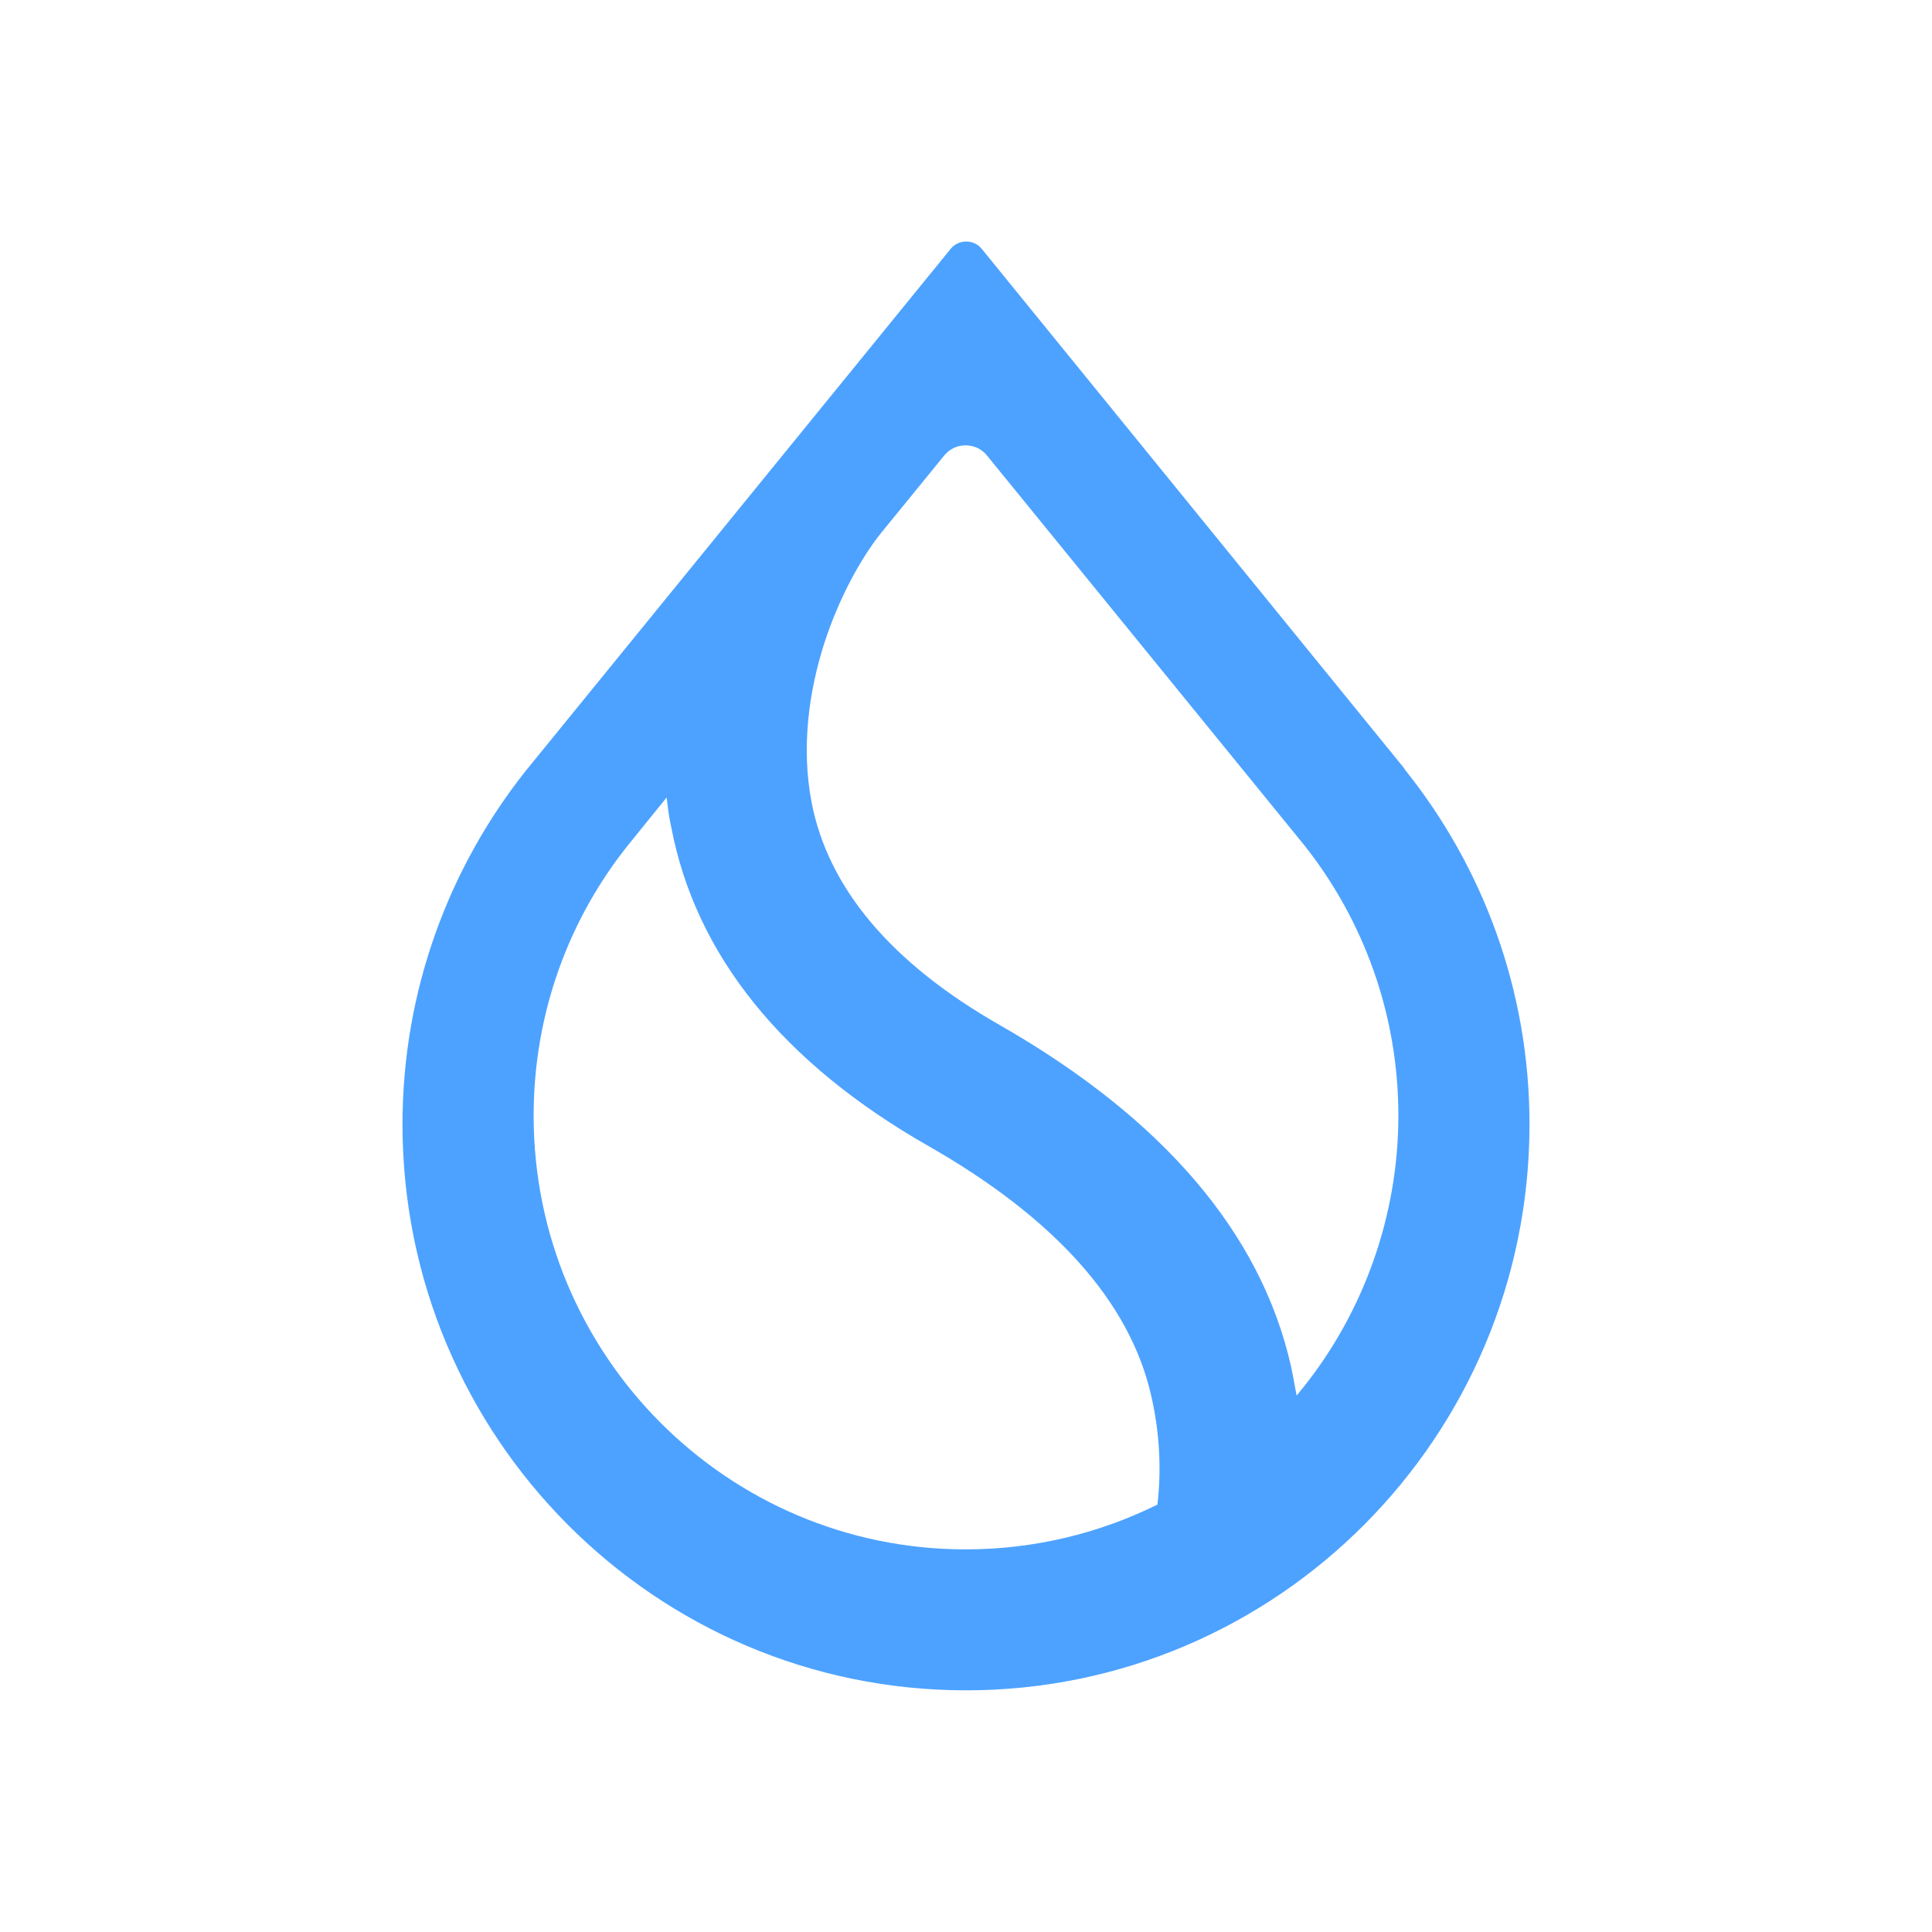
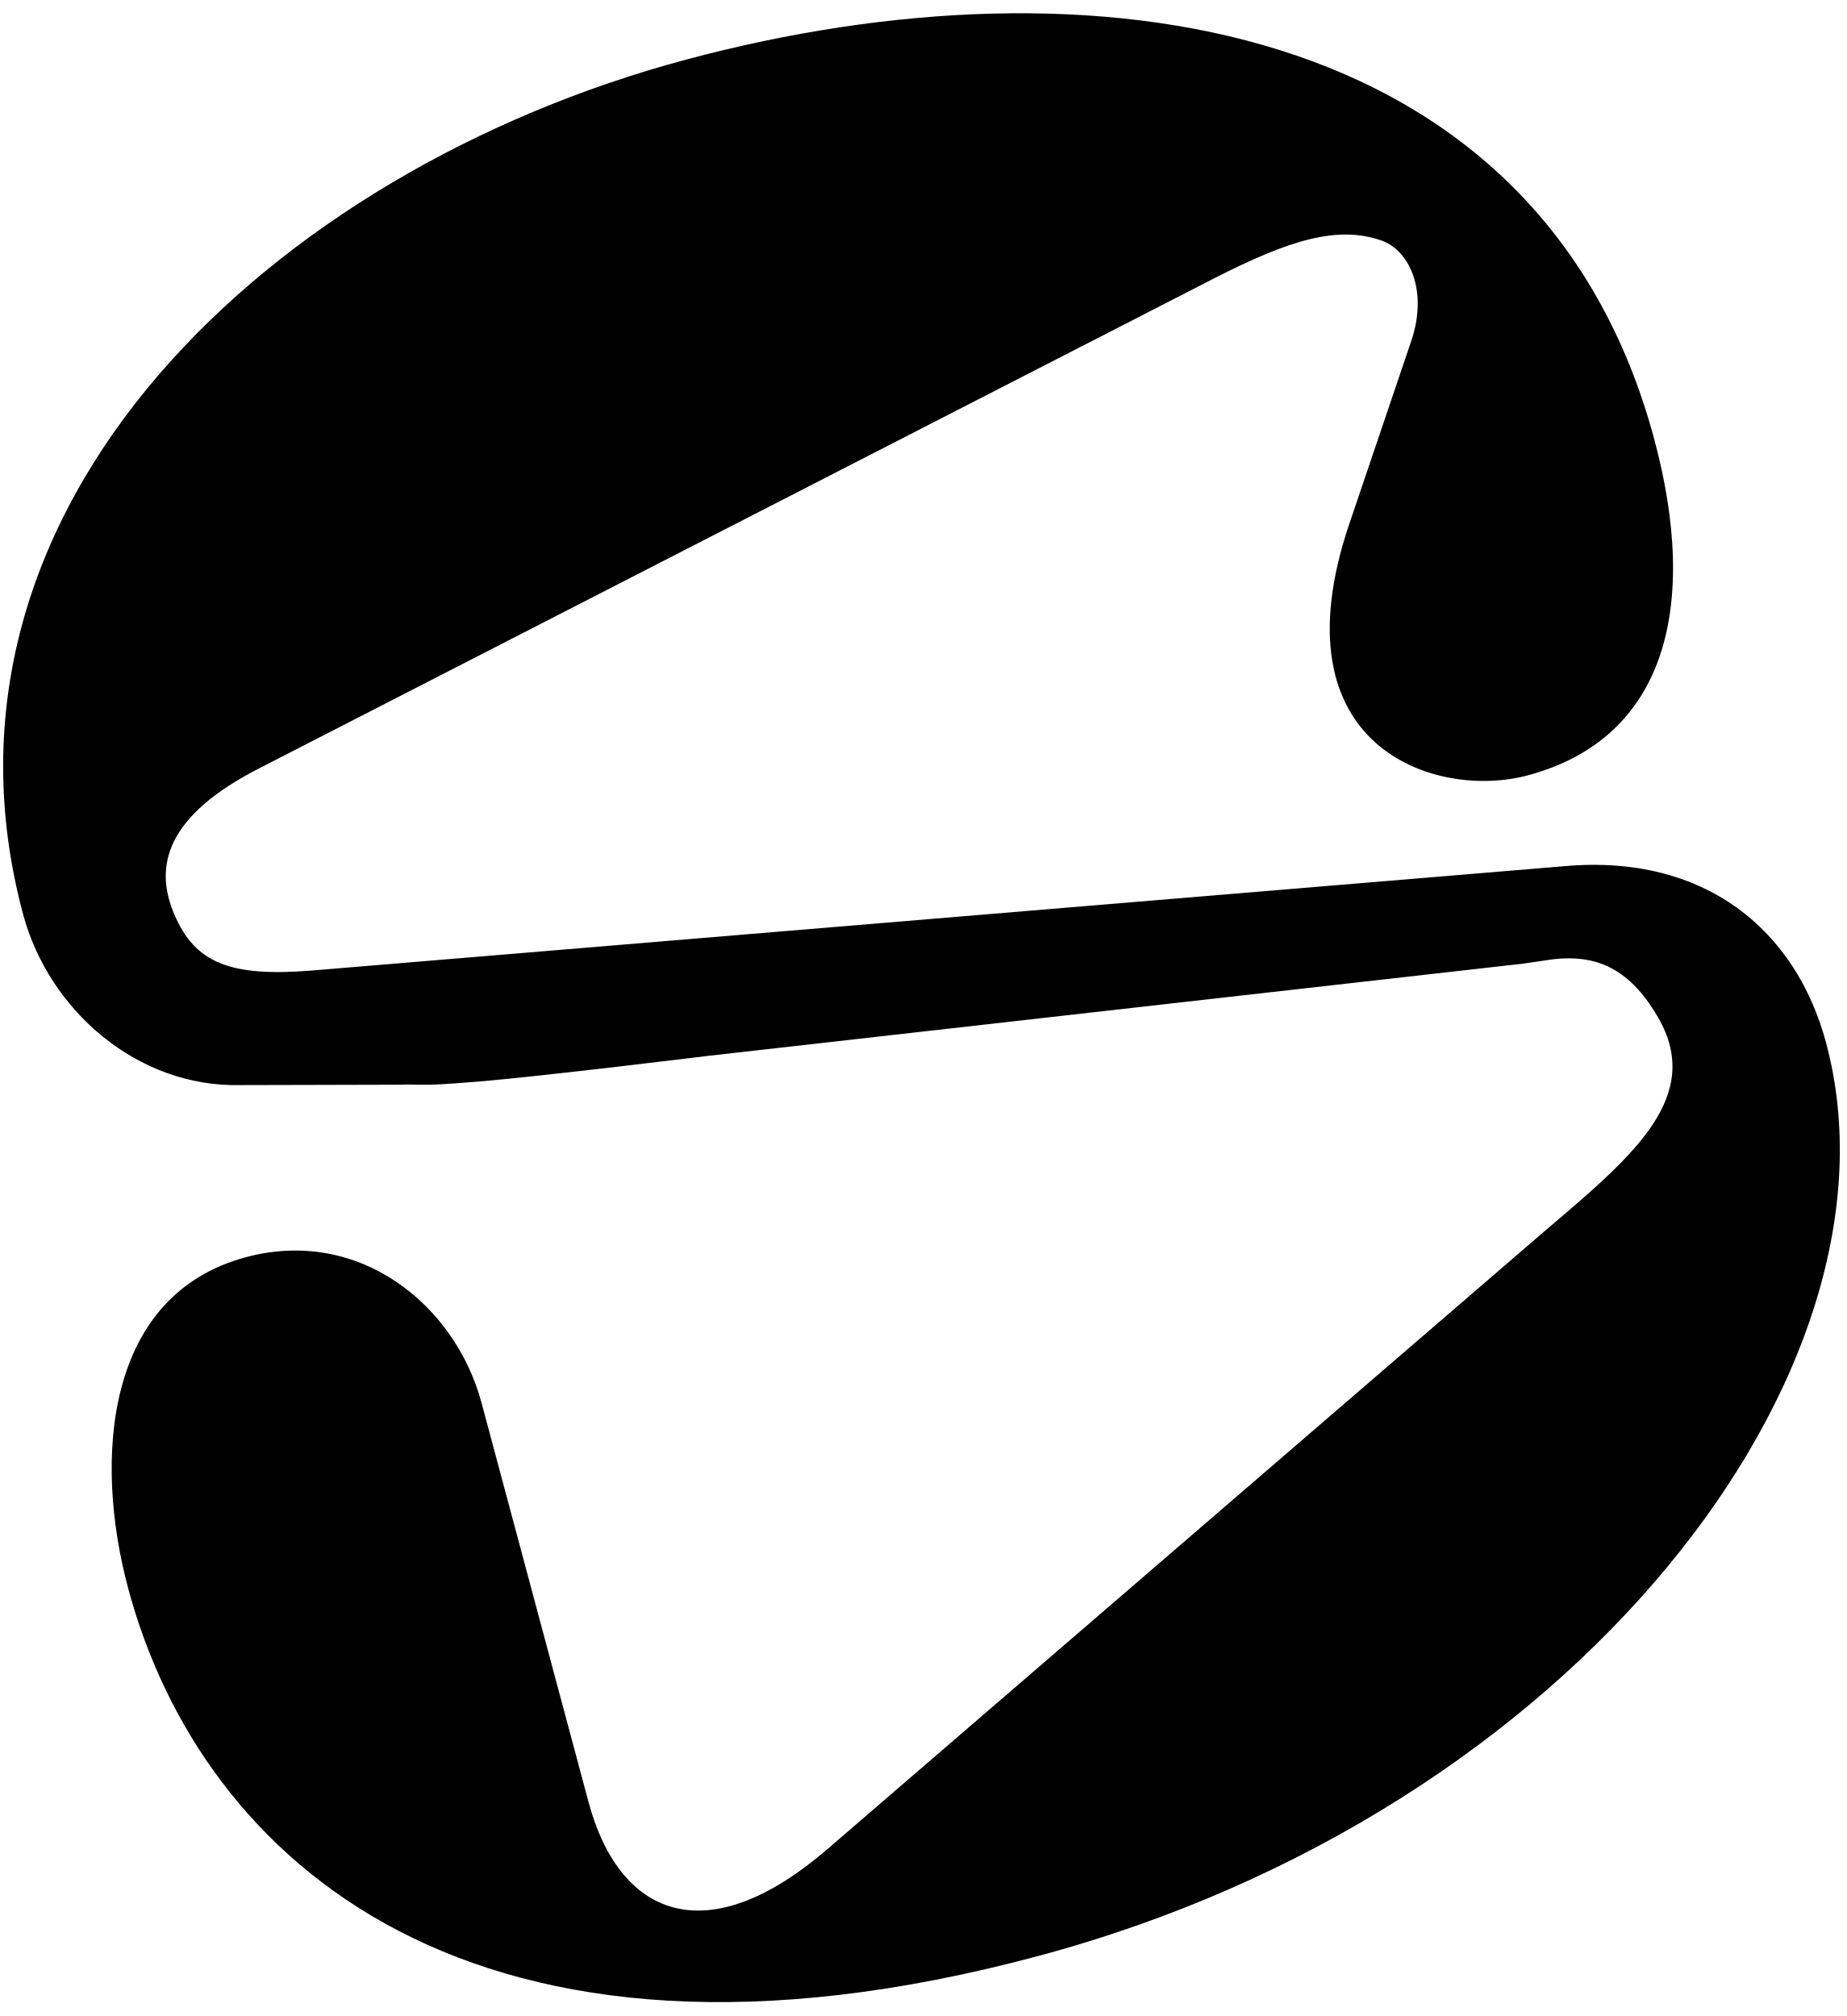
- <svg xmlns="http://www.w3.org/2000/svg" width="24" height="24" viewBox="0 0 24 24" fill="none">
-   <path fill-rule="evenodd" clip-rule="evenodd" d="M16.205 10.503C16.933 11.423 17.371 12.592 17.371 13.859C17.371 15.126 16.923 16.328 16.172 17.257L16.107 17.337L16.088 17.234C16.074 17.149 16.055 17.06 16.037 16.971C15.663 15.314 14.441 13.892 12.425 12.737C11.067 11.963 10.287 11.029 10.082 9.968C9.951 9.283 10.049 8.593 10.236 8.001C10.427 7.41 10.707 6.917 10.945 6.621L11.729 5.659C11.865 5.49 12.126 5.49 12.261 5.659L16.205 10.503ZM17.441 9.541L12.196 3.092C12.098 2.97 11.907 2.97 11.809 3.092L6.559 9.541L6.54 9.564C5.579 10.771 5 12.301 5 13.967C5 17.849 8.136 20.998 12 20.998C15.864 20.998 19 17.849 19 13.967C19 12.301 18.421 10.771 17.455 9.564L17.441 9.541ZM7.814 10.484L8.281 9.907L8.295 10.015C8.304 10.1 8.318 10.184 8.337 10.268C8.64 11.869 9.727 13.207 11.538 14.239C13.115 15.14 14.03 16.178 14.296 17.318C14.408 17.792 14.427 18.262 14.38 18.67L14.375 18.694L14.352 18.703C13.643 19.05 12.84 19.247 11.995 19.247C9.032 19.247 6.629 16.835 6.629 13.859C6.629 12.582 7.072 11.404 7.814 10.484Z" fill="#4DA2FF" />
+ <svg xmlns="http://www.w3.org/2000/svg" width="98" height="107" viewBox="0 0 98 107" fill="none" class="marquee-dot-logo">
+   <path d="M6.8 84.297C10.674 98.754 25.143 111.841 55.078 103.82C83.642 96.166 101.543 72.669 96.901 55.345C95.299 49.363 90.47 45.314 83.027 45.972L16.466 51.518C12.274 51.84 10.352 51.153 9.243 48.511C8.168 45.994 8.781 43.292 13.844 40.733L64.497 14.738C68.38 12.763 70.966 11.936 73.329 12.773C74.81 13.311 75.785 15.454 74.889 18.098L71.605 27.794C67.575 39.694 76.203 42.458 81.067 41.154C88.426 39.182 90.158 32.173 87.787 23.325C81.776 0.891 57.976 -2.616 36.397 3.166C14.444 9.048 -4.586 26.837 1.225 48.523C2.594 53.632 7.298 57.715 12.746 57.591L21.063 57.571C22.773 57.531 22.157 57.672 25.457 57.398C28.757 57.125 37.57 56.041 37.57 56.041L80.813 51.147L81.927 50.985C84.456 50.554 86.368 51.211 87.984 53.995C90.402 58.16 86.712 61.302 82.296 65.062C82.177 65.163 82.059 65.264 81.94 65.365L43.927 98.125C37.412 103.745 32.835 101.632 31.232 95.649L25.555 74.463C24.152 69.228 19.041 65.121 13.054 66.725C5.57 68.731 4.963 77.442 6.8 84.297Z" fill="currentColor" />
</svg>
